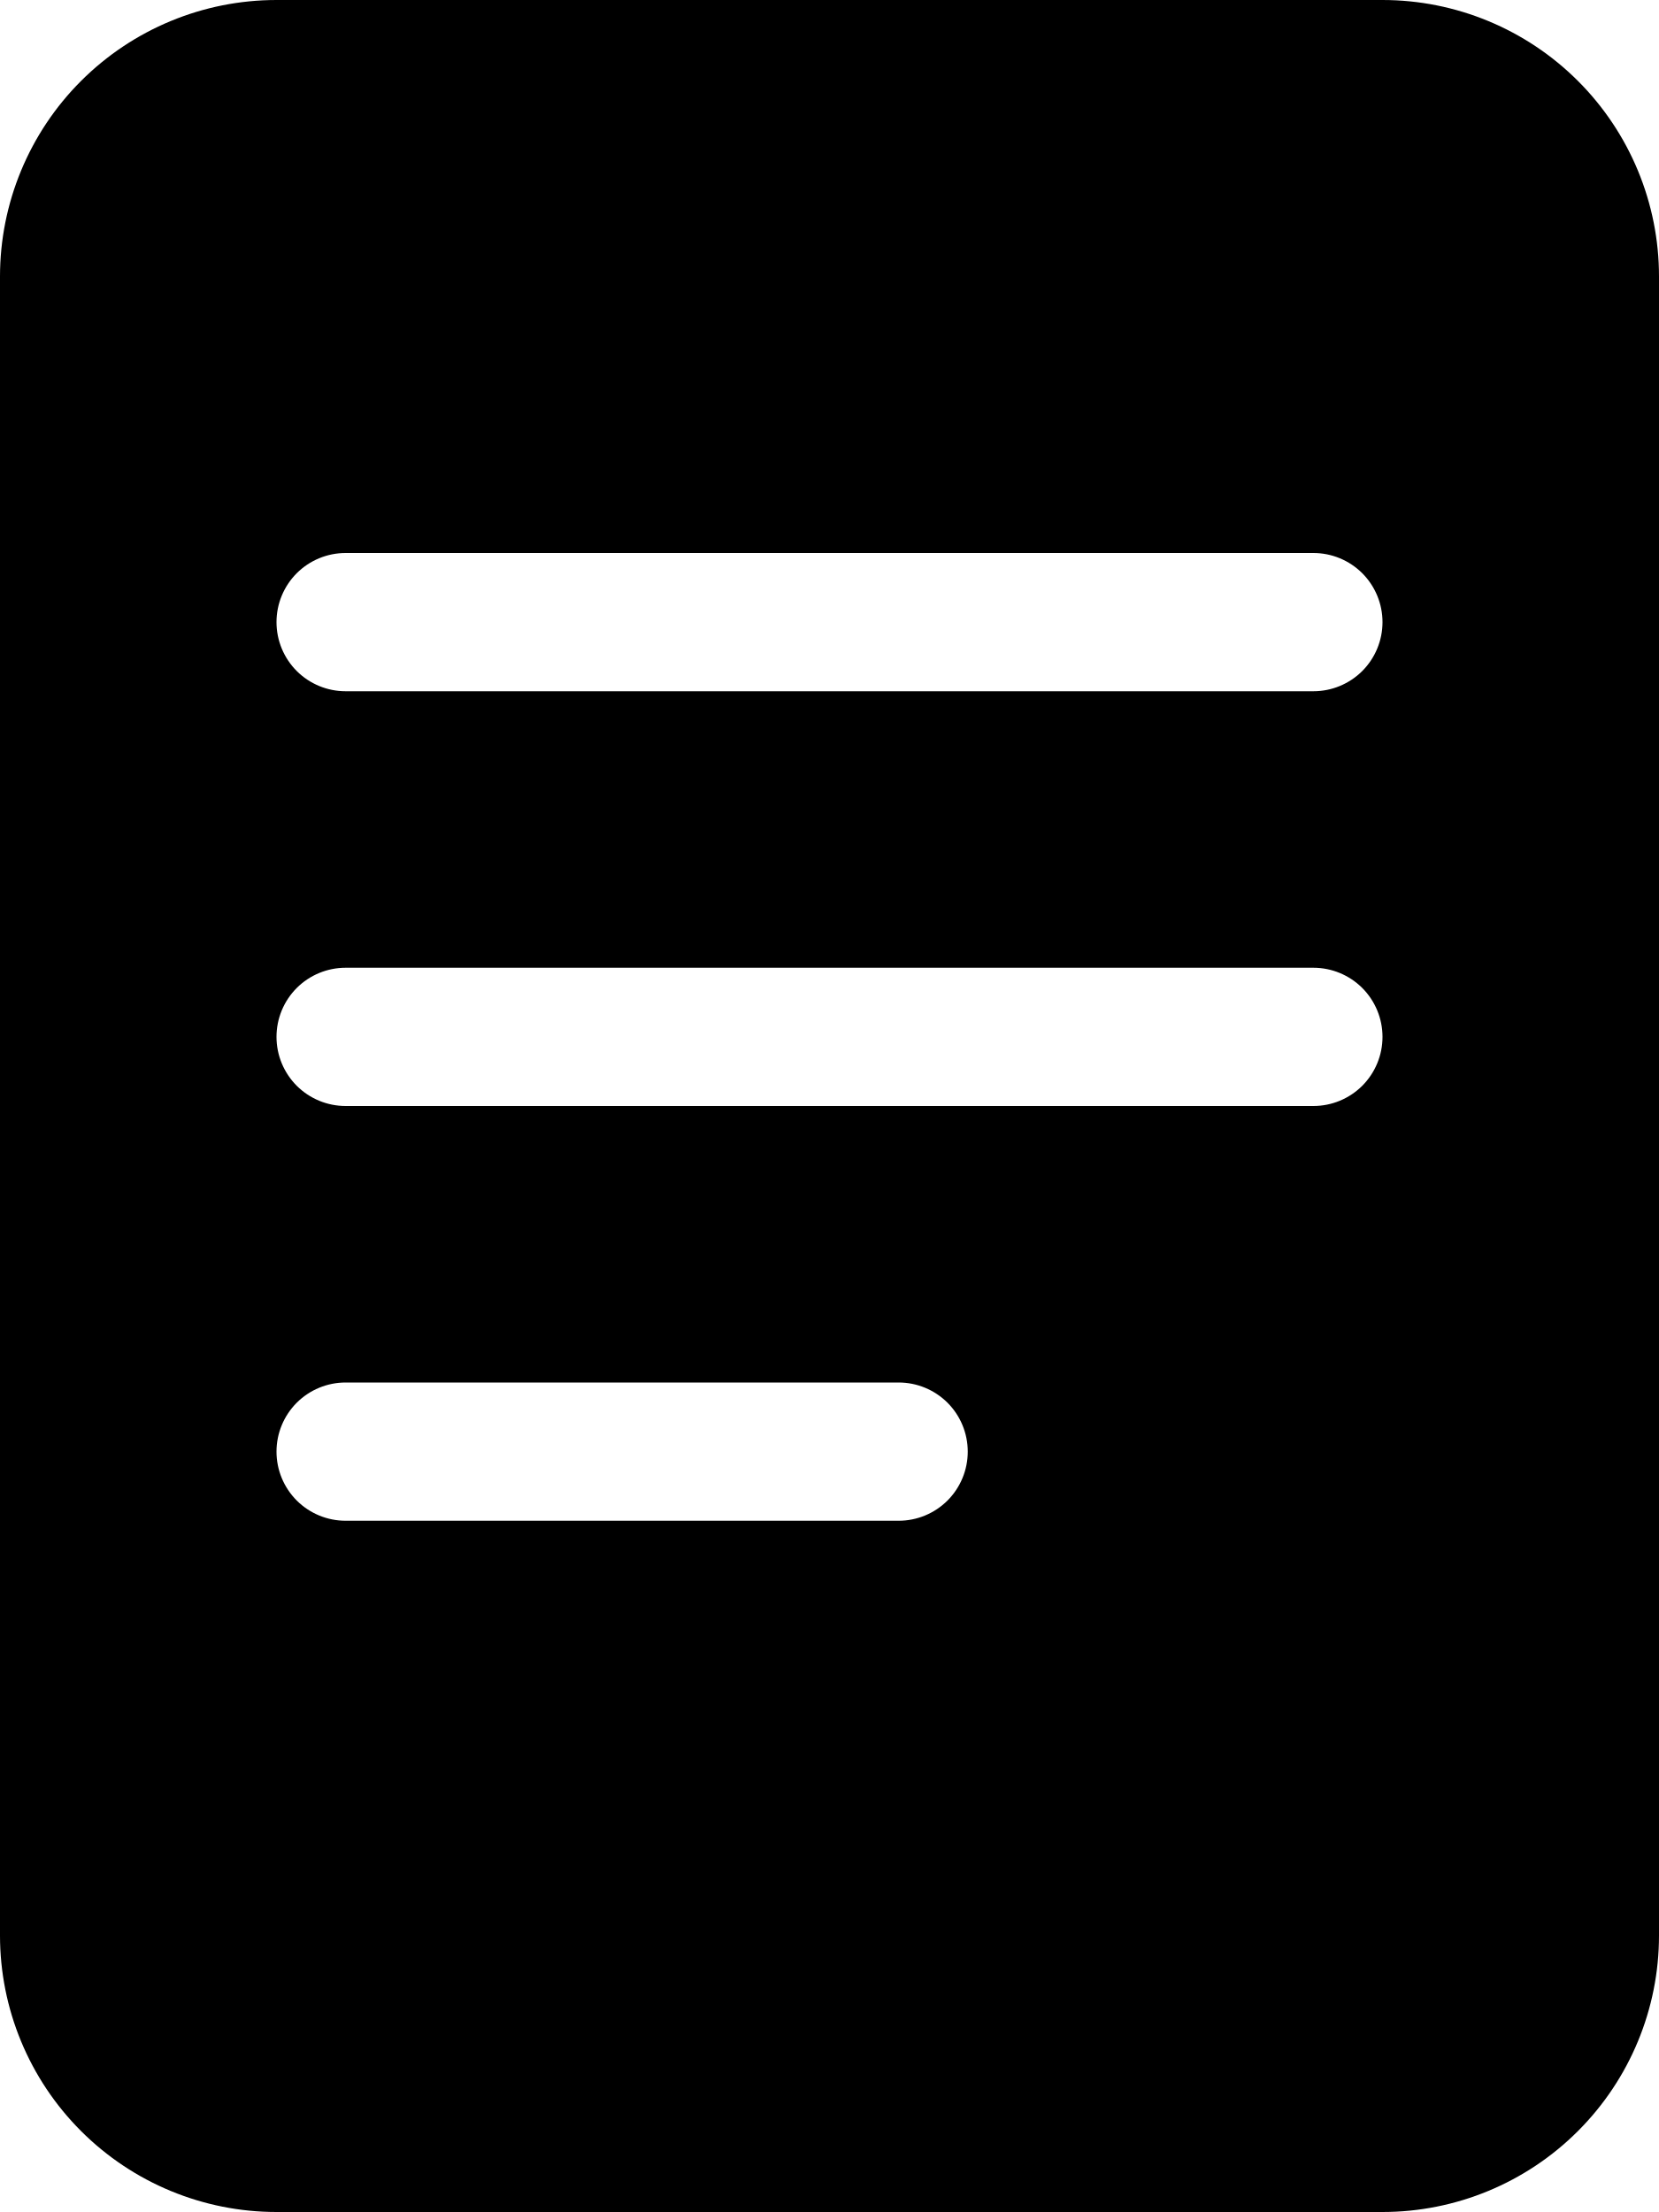
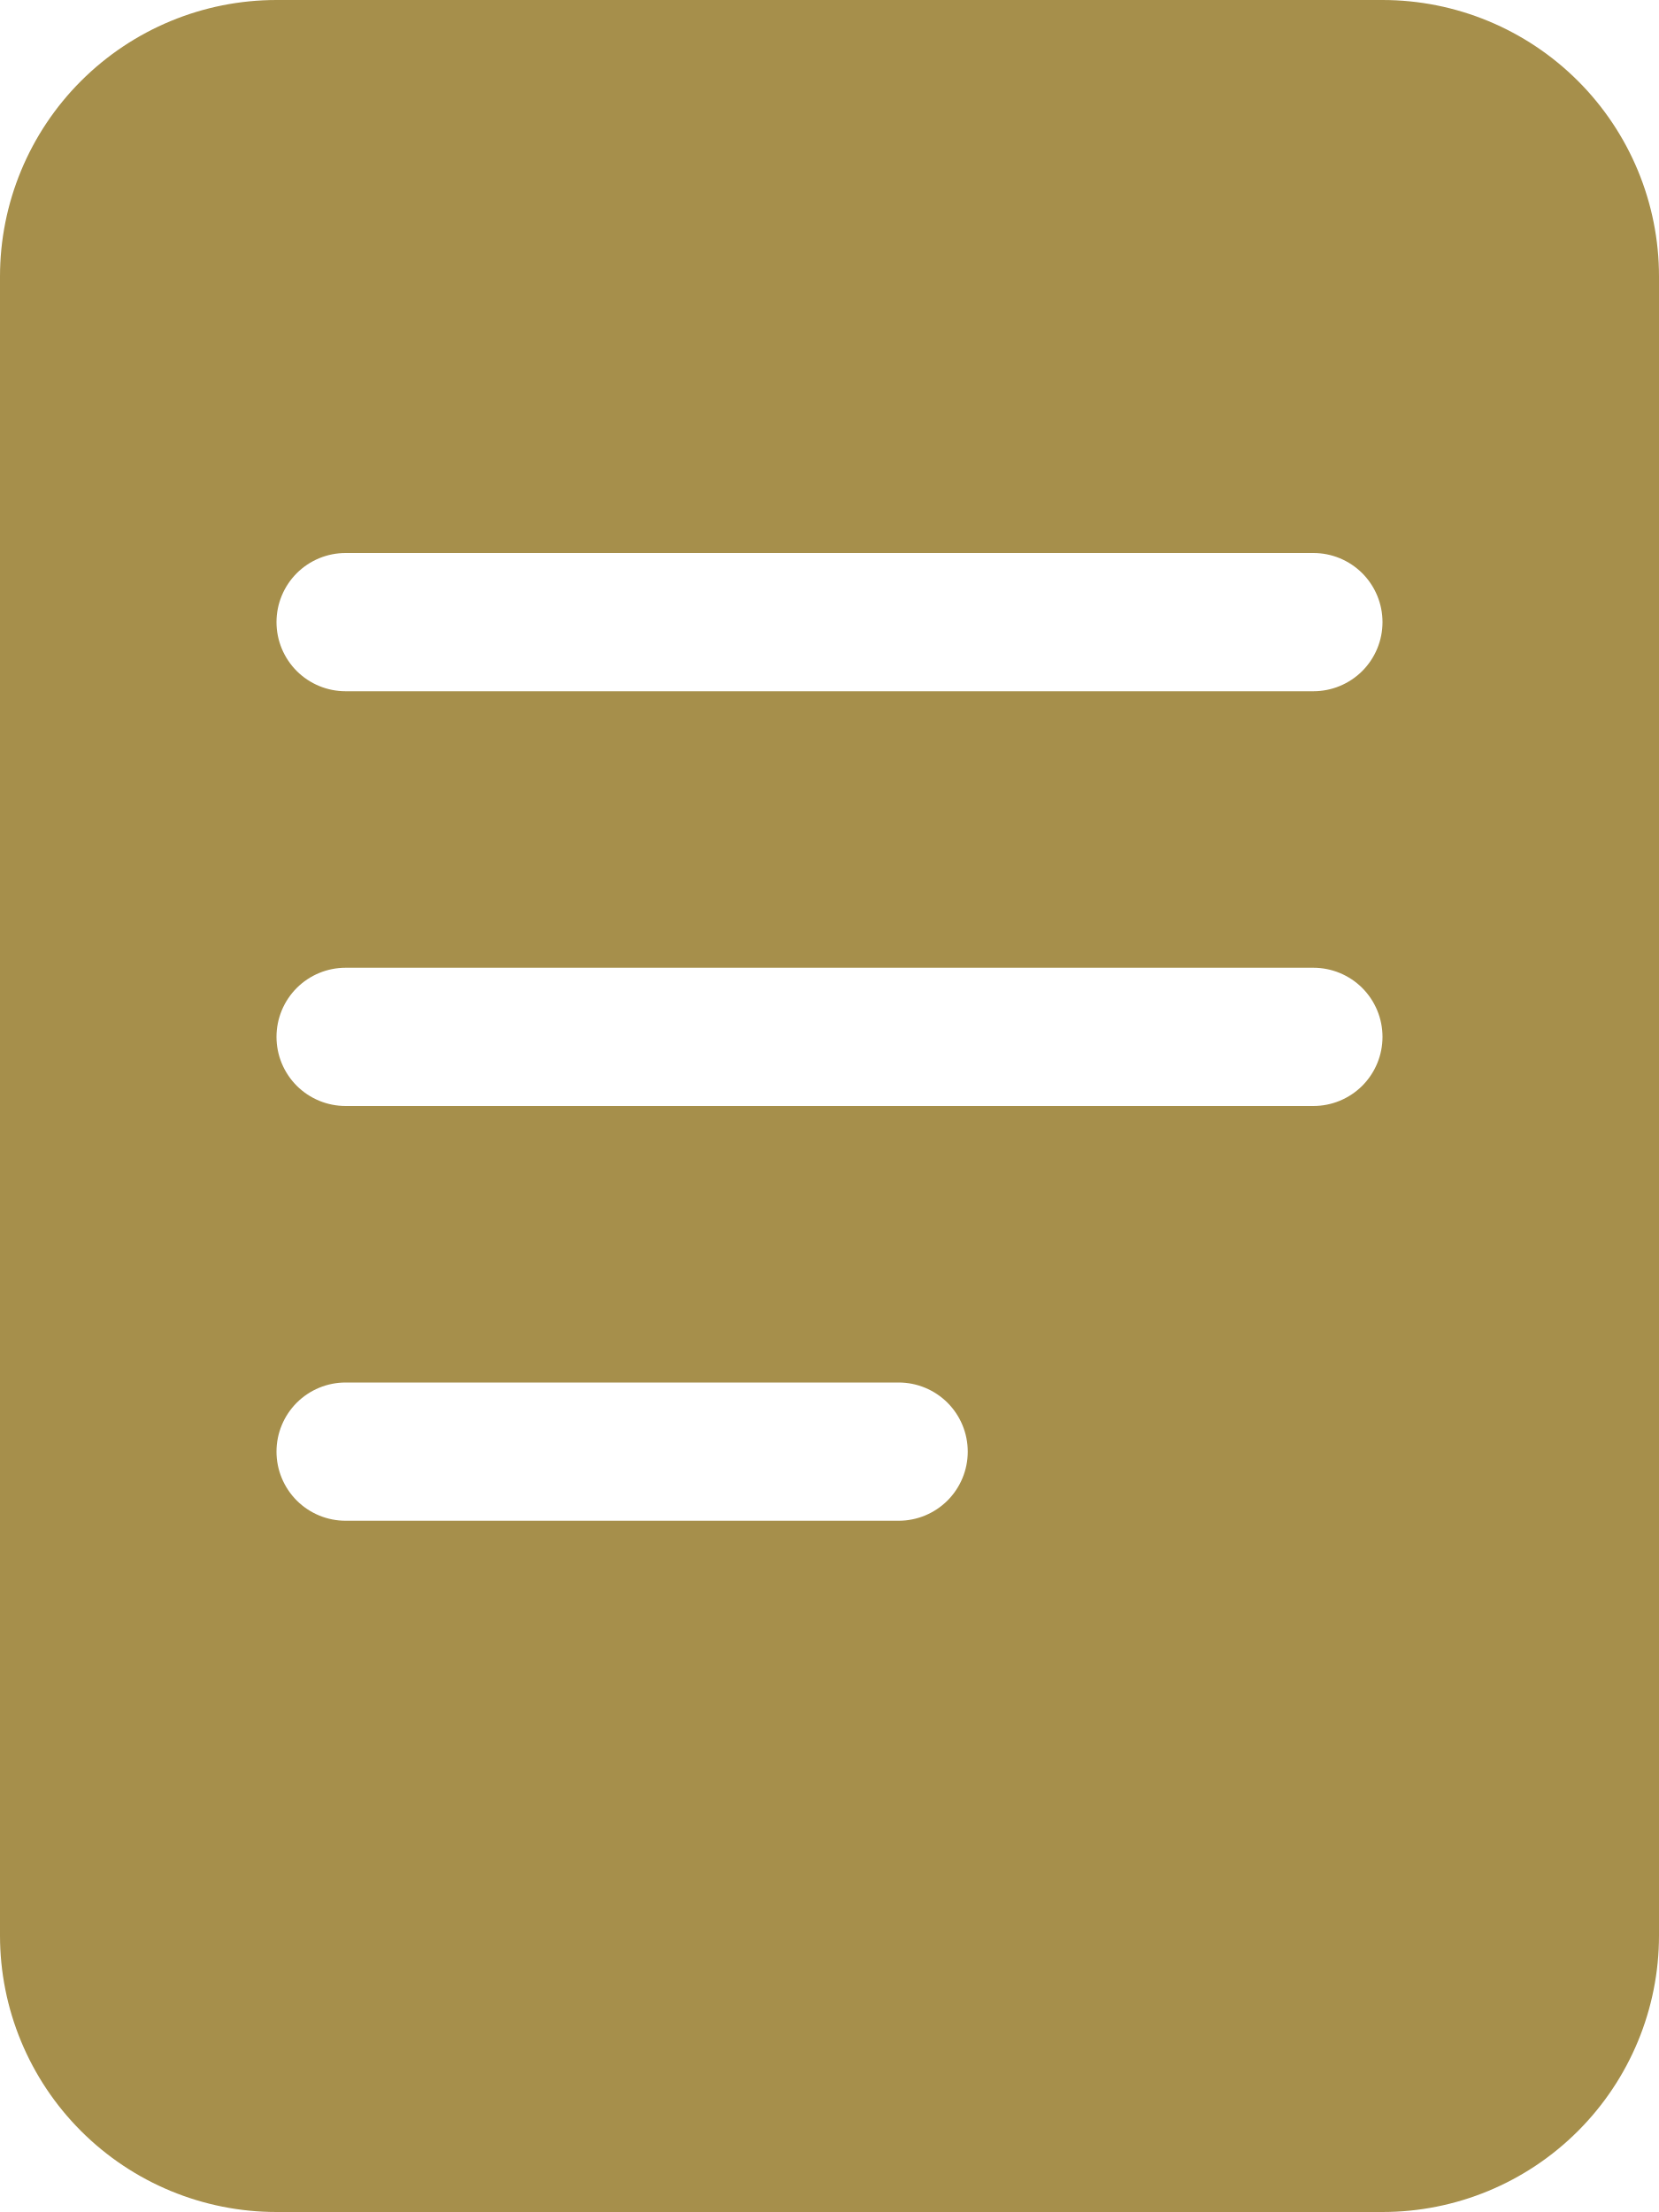
- <svg xmlns="http://www.w3.org/2000/svg" width="51" height="68" viewBox="0 0 51 68">
-   <path d="M42.5 0H8.5C6.246 0 4.084 0.896 2.49 2.49C0.896 4.084 0 6.246 0 8.5L0 59.5C0 61.754 0.896 63.916 2.49 65.51C4.084 67.105 6.246 68 8.5 68H42.5C44.754 68 46.916 67.105 48.51 65.51C50.105 63.916 51 61.754 51 59.5V8.5C51 6.246 50.105 4.084 48.51 2.49C46.916 0.896 44.754 0 42.5 0V0ZM27.625 46.75H10.625C10.061 46.75 9.521 46.526 9.122 46.128C8.724 45.729 8.5 45.189 8.5 44.625C8.5 44.061 8.724 43.521 9.122 43.122C9.521 42.724 10.061 42.5 10.625 42.5H27.625C28.189 42.5 28.729 42.724 29.128 43.122C29.526 43.521 29.75 44.061 29.75 44.625C29.75 45.189 29.526 45.729 29.128 46.128C28.729 46.526 28.189 46.75 27.625 46.75ZM40.375 34H10.625C10.061 34 9.521 33.776 9.122 33.378C8.724 32.979 8.5 32.439 8.5 31.875C8.5 31.311 8.724 30.771 9.122 30.372C9.521 29.974 10.061 29.75 10.625 29.75H40.375C40.939 29.75 41.479 29.974 41.878 30.372C42.276 30.771 42.5 31.311 42.5 31.875C42.5 32.439 42.276 32.979 41.878 33.378C41.479 33.776 40.939 34 40.375 34ZM40.375 21.25H10.625C10.061 21.25 9.521 21.026 9.122 20.628C8.724 20.229 8.5 19.689 8.5 19.125C8.5 18.561 8.724 18.021 9.122 17.622C9.521 17.224 10.061 17 10.625 17H40.375C40.939 17 41.479 17.224 41.878 17.622C42.276 18.021 42.5 18.561 42.5 19.125C42.5 19.689 42.276 20.229 41.878 20.628C41.479 21.026 40.939 21.25 40.375 21.25Z" />
+ <svg xmlns="http://www.w3.org/2000/svg" width="51" height="68" viewBox="0 0 51 68" fill="none">
+   <path d="M42.5 0H8.5C6.246 0 4.084 0.896 2.49 2.49C0.896 4.084 0 6.246 0 8.5L0 59.5C0 61.754 0.896 63.916 2.49 65.51C4.084 67.105 6.246 68 8.5 68H42.5C44.754 68 46.916 67.105 48.51 65.51C50.105 63.916 51 61.754 51 59.5V8.5C51 6.246 50.105 4.084 48.51 2.49C46.916 0.896 44.754 0 42.5 0V0ZM27.625 46.75H10.625C10.061 46.75 9.521 46.526 9.122 46.128C8.724 45.729 8.5 45.189 8.5 44.625C8.5 44.061 8.724 43.521 9.122 43.122C9.521 42.724 10.061 42.5 10.625 42.5H27.625C28.189 42.5 28.729 42.724 29.128 43.122C29.526 43.521 29.75 44.061 29.75 44.625C29.75 45.189 29.526 45.729 29.128 46.128C28.729 46.526 28.189 46.75 27.625 46.75ZM40.375 34H10.625C10.061 34 9.521 33.776 9.122 33.378C8.724 32.979 8.5 32.439 8.5 31.875C8.5 31.311 8.724 30.771 9.122 30.372C9.521 29.974 10.061 29.75 10.625 29.75H40.375C40.939 29.75 41.479 29.974 41.878 30.372C42.276 30.771 42.5 31.311 42.5 31.875C42.5 32.439 42.276 32.979 41.878 33.378C41.479 33.776 40.939 34 40.375 34ZM40.375 21.25H10.625C10.061 21.25 9.521 21.026 9.122 20.628C8.724 20.229 8.5 19.689 8.5 19.125C8.5 18.561 8.724 18.021 9.122 17.622C9.521 17.224 10.061 17 10.625 17H40.375C40.939 17 41.479 17.224 41.878 17.622C42.276 18.021 42.5 18.561 42.5 19.125C42.5 19.689 42.276 20.229 41.878 20.628C41.479 21.026 40.939 21.25 40.375 21.25Z" fill="#A68F4B" />
</svg>
